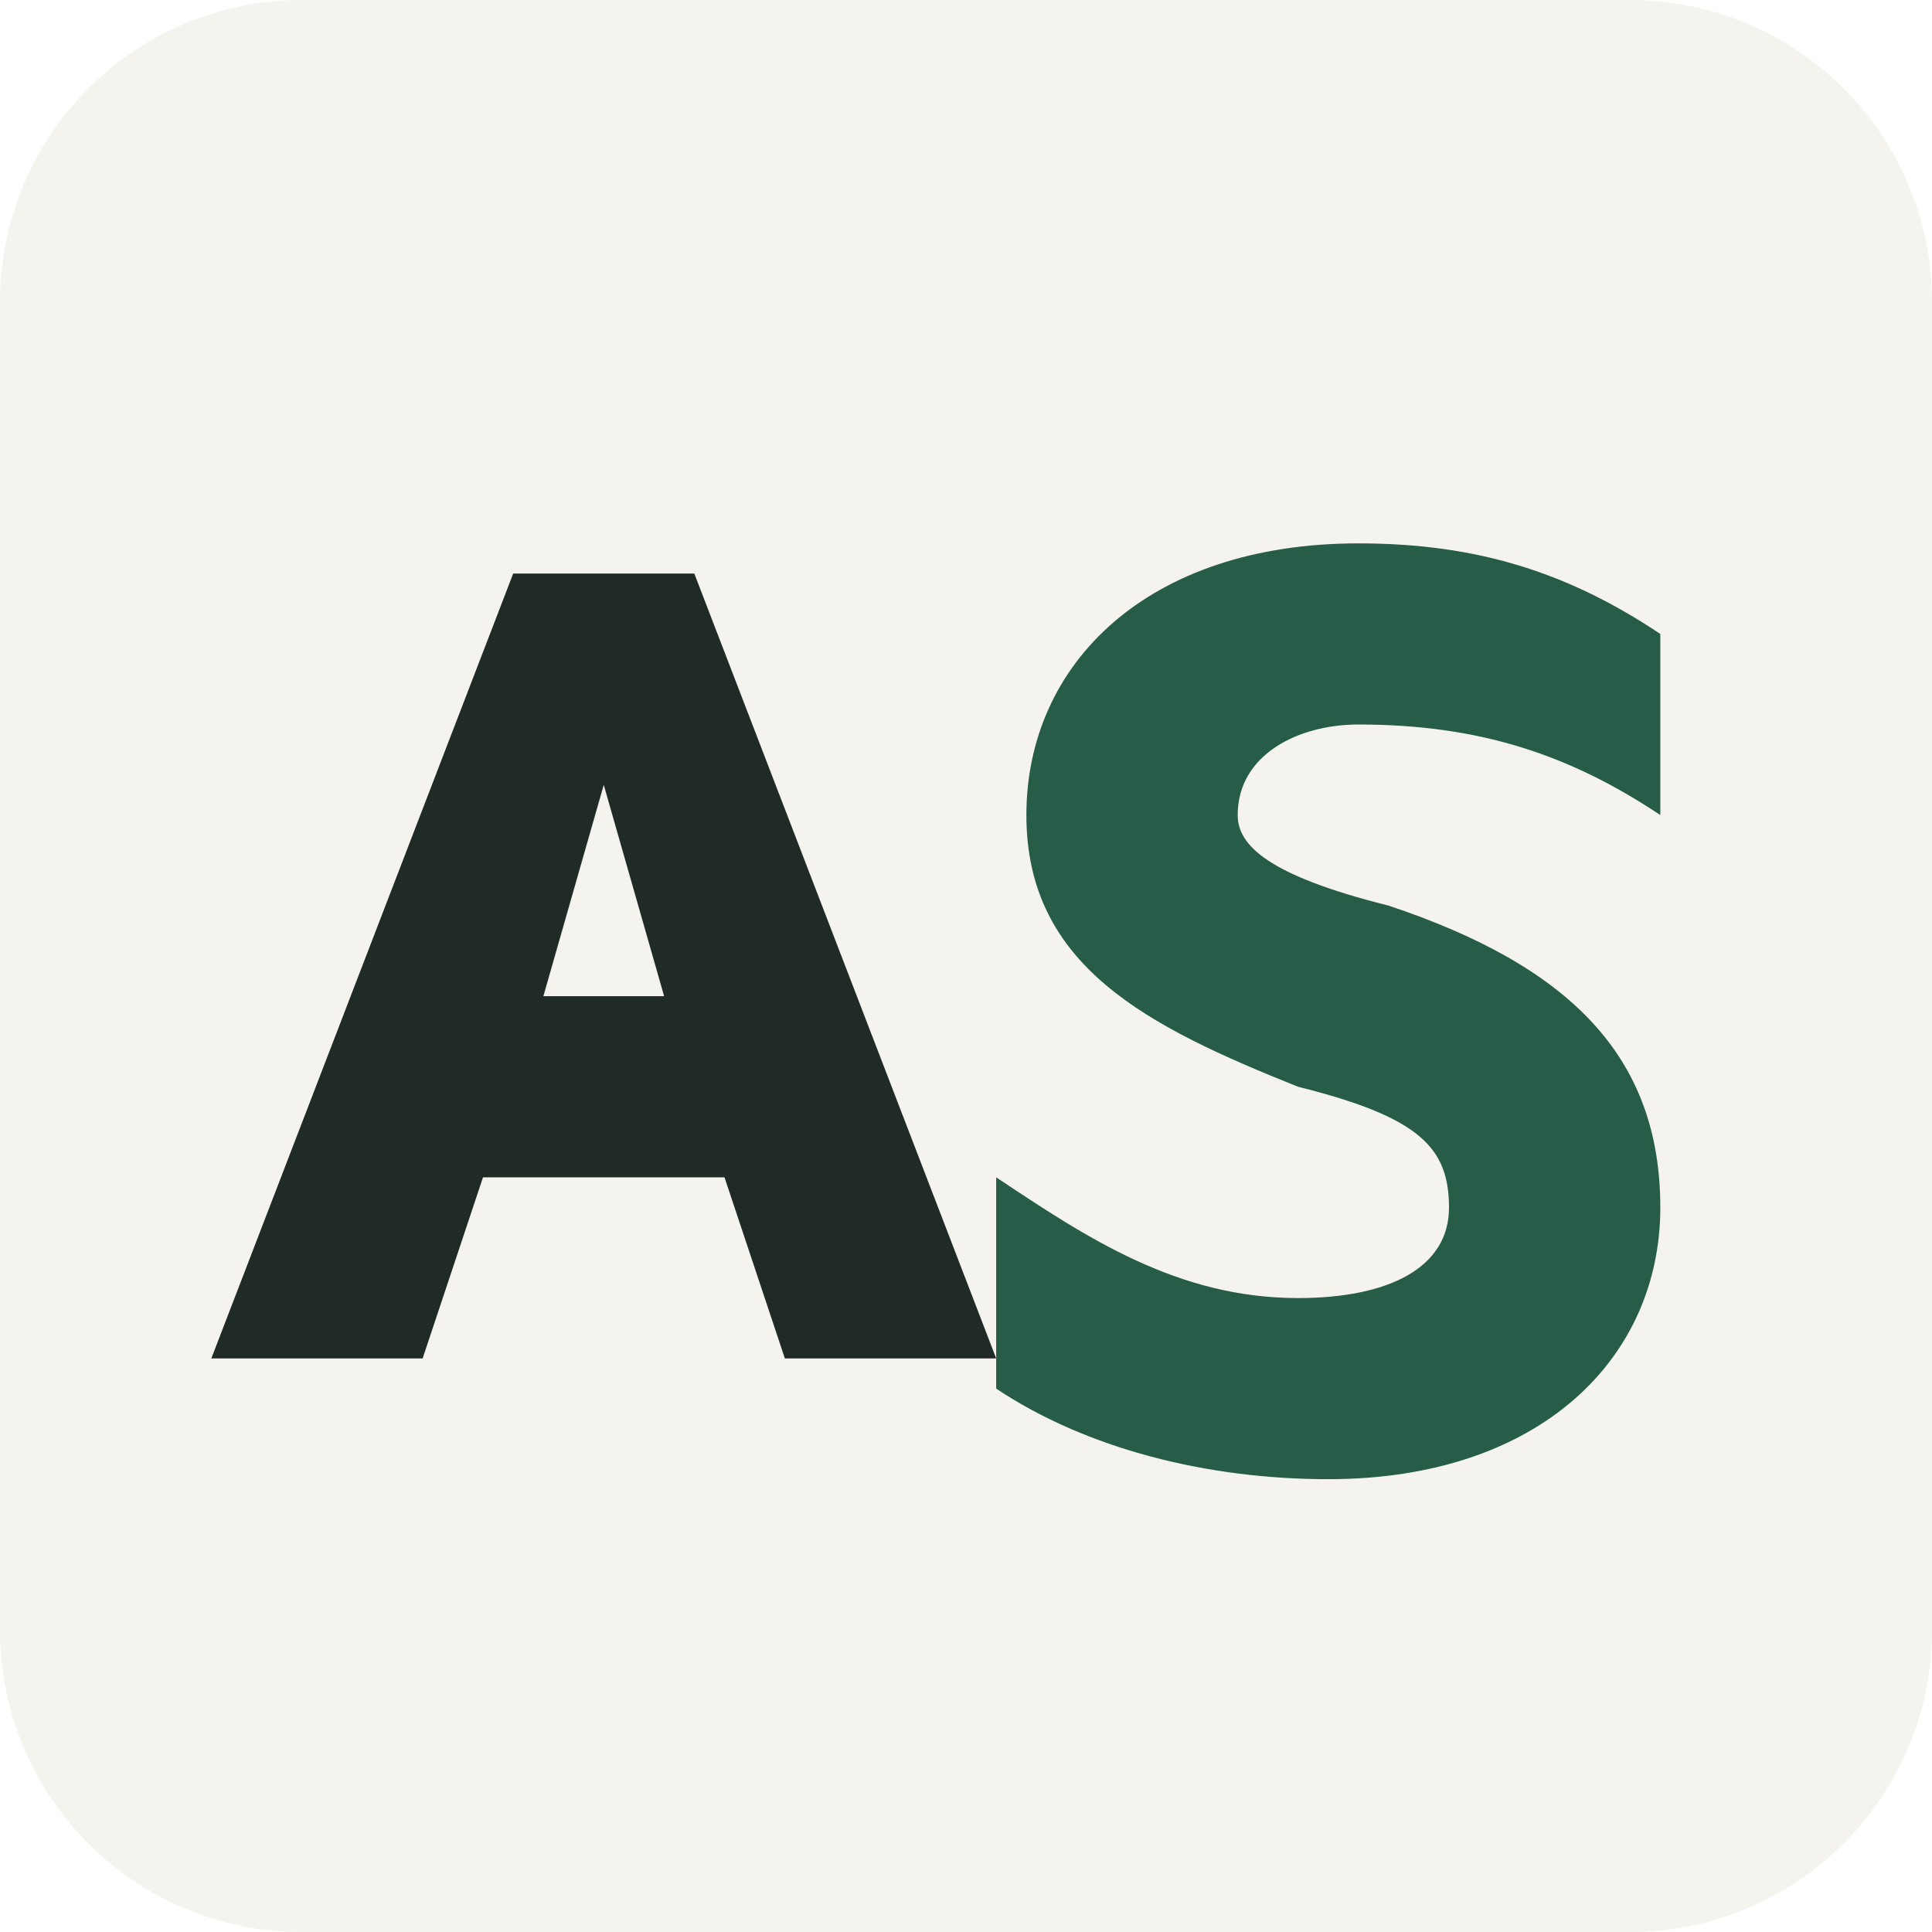
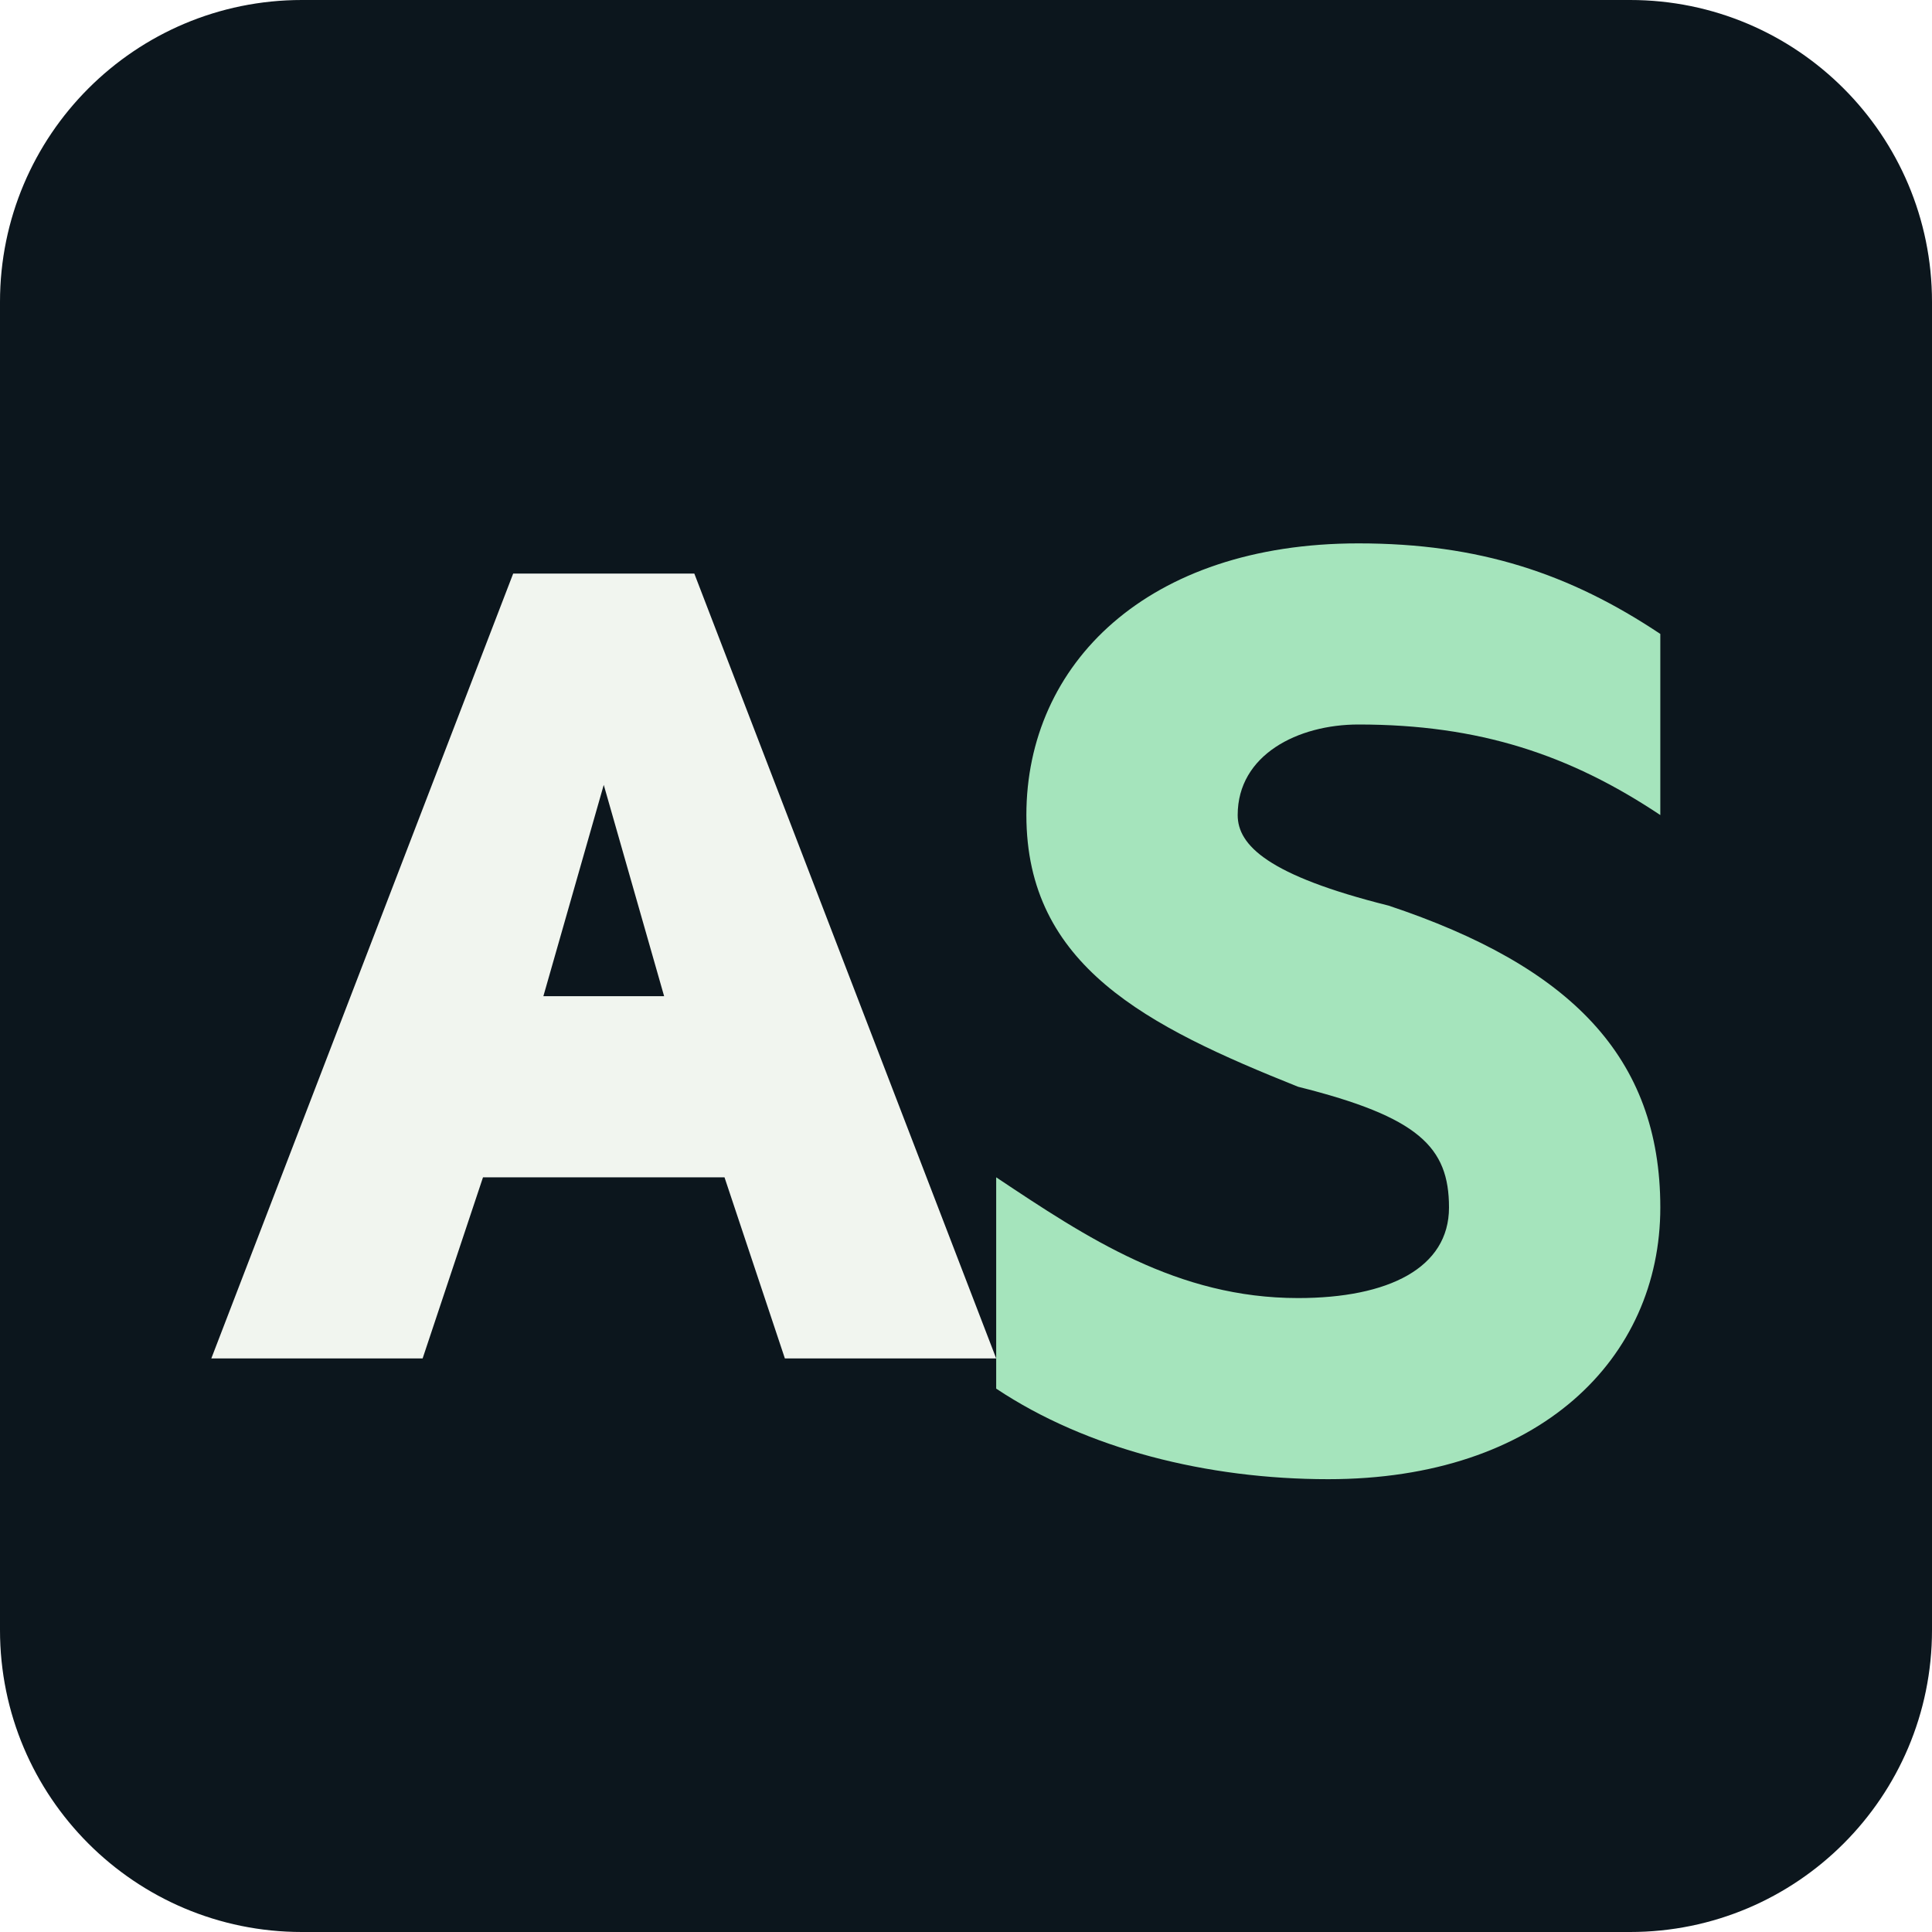
<svg xmlns="http://www.w3.org/2000/svg" viewBox="0 0 64 64">
-   <rect width="64" height="64" rx="10" fill="#f4f3ee" />
-   <path d="M7 45 17 19h6l10 26h-7l-2-6H16l-2 6Zm11-12h4l-2-7Z" fill="#202b28" />
-   <path d="M55 21c-3-2-6-3-10-3-7 0-11 4-11 9 0 5 4 7 9 9 4 1 5 2 5 4 0 2-2 3-5 3-4 0-7-2-10-4v7c3 2 7 3 11 3 7 0 11-4 11-9 0-5-3-8-9-10-4-1-5-2-5-3 0-2 2-3 4-3 4 0 7 1 10 3Z" fill="#275d48" />
+   <rect width="64" height="64" rx="10" fill="#0c161d" />
+   <path d="M7 45 17 19h6l10 26h-7l-2-6H16l-2 6Zm11-12h4l-2-7Z" fill="#f1f5ef" />
+   <path d="M55 21c-3-2-6-3-10-3-7 0-11 4-11 9 0 5 4 7 9 9 4 1 5 2 5 4 0 2-2 3-5 3-4 0-7-2-10-4v7c3 2 7 3 11 3 7 0 11-4 11-9 0-5-3-8-9-10-4-1-5-2-5-3 0-2 2-3 4-3 4 0 7 1 10 3Z" fill="#a5e4bc" />
</svg>
